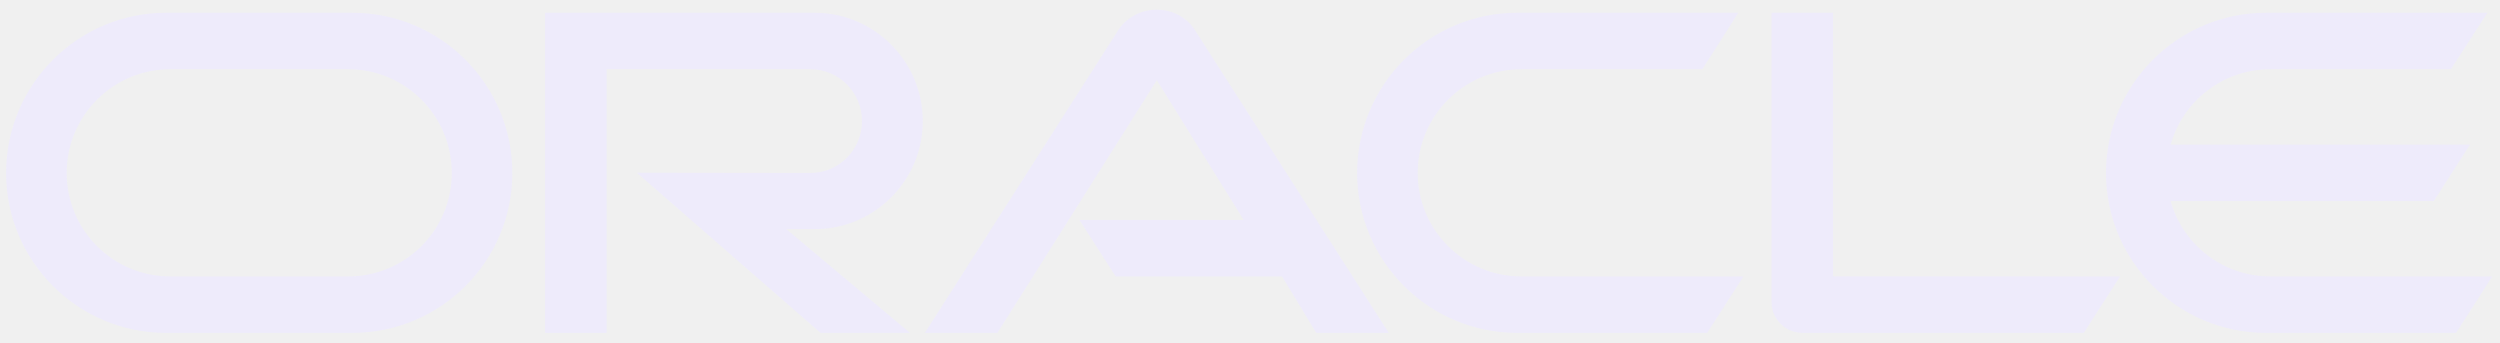
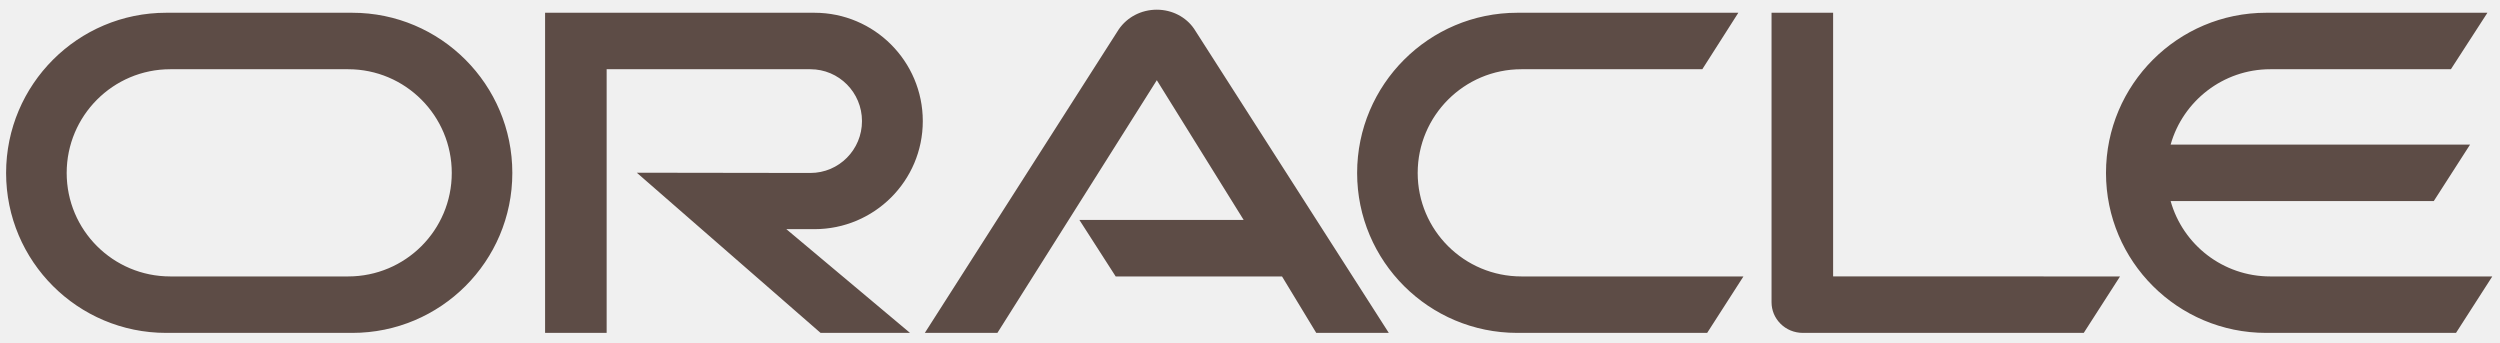
<svg xmlns="http://www.w3.org/2000/svg" width="146" height="20" viewBox="0 0 146 20" fill="none">
  <g clip-path="url(#clip0_111_46)">
-     <path d="M63.037 12.846H72.631L67.558 4.684L58.248 19.441H54.01L65.335 1.715C65.827 0.999 66.648 0.566 67.558 0.566C68.439 0.566 69.259 0.984 69.737 1.685L81.106 19.441H76.869L74.87 16.144H65.156L63.037 12.846ZM107.054 16.143V0.745H103.458V17.651C103.458 18.113 103.637 18.561 103.98 18.904C104.323 19.247 104.786 19.441 105.293 19.441H121.691L123.81 16.144L107.054 16.143ZM47.564 13.383C51.056 13.383 53.891 10.563 53.891 7.072C53.891 3.58 51.056 0.745 47.564 0.745H31.833V19.441H35.428V4.043H47.326C48.997 4.043 50.34 5.401 50.34 7.072C50.34 8.743 48.997 10.101 47.326 10.101L37.188 10.086L47.922 19.441H53.145L45.923 13.383H47.564L47.564 13.383ZM9.706 19.441C4.544 19.441 0.356 15.263 0.356 10.101C0.356 4.938 4.544 0.745 9.706 0.745H20.573C25.735 0.745 29.92 4.938 29.92 10.101C29.92 15.263 25.735 19.441 20.572 19.441H9.706ZM20.331 16.144C23.675 16.144 26.383 13.443 26.383 10.101C26.383 6.758 23.675 4.043 20.331 4.043H9.946C6.604 4.043 3.894 6.758 3.894 10.101C3.894 13.443 6.604 16.144 9.946 16.144H20.331ZM88.612 19.441C83.45 19.441 79.256 15.263 79.256 10.101C79.256 4.938 83.45 0.745 88.612 0.745H101.519L99.415 4.043H88.851C85.508 4.043 82.793 6.758 82.793 10.101C82.793 13.443 85.508 16.144 88.851 16.144H101.817L99.698 19.441H88.612ZM132.584 16.144C129.824 16.144 127.481 14.293 126.765 11.742H142.133L144.252 8.444H126.765C127.481 5.908 129.824 4.043 132.584 4.043H143.133L145.266 0.745H132.345C127.182 0.745 122.99 4.938 122.99 10.1C122.99 15.263 127.182 19.441 132.345 19.441H143.431L145.55 16.144H132.584Z" fill="#ede9fe" fill-opacity="0.75" />
+     <path d="M63.037 12.846H72.631L67.558 4.684L58.248 19.441H54.01L65.335 1.715C65.827 0.999 66.648 0.566 67.558 0.566C68.439 0.566 69.259 0.984 69.737 1.685L81.106 19.441H76.869L74.87 16.144H65.156L63.037 12.846ZM107.054 16.143V0.745H103.458V17.651C103.458 18.113 103.637 18.561 103.98 18.904C104.323 19.247 104.786 19.441 105.293 19.441H121.691L123.81 16.144L107.054 16.143ZM47.564 13.383C51.056 13.383 53.891 10.563 53.891 7.072C53.891 3.58 51.056 0.745 47.564 0.745H31.833V19.441H35.428V4.043H47.326C48.997 4.043 50.34 5.401 50.34 7.072C50.34 8.743 48.997 10.101 47.326 10.101L37.188 10.086L47.922 19.441H53.145L45.923 13.383H47.564L47.564 13.383ZM9.706 19.441C4.544 19.441 0.356 15.263 0.356 10.101C0.356 4.938 4.544 0.745 9.706 0.745H20.573C25.735 0.745 29.92 4.938 29.92 10.101C29.92 15.263 25.735 19.441 20.572 19.441H9.706ZM20.331 16.144C23.675 16.144 26.383 13.443 26.383 10.101C26.383 6.758 23.675 4.043 20.331 4.043H9.946C6.604 4.043 3.894 6.758 3.894 10.101C3.894 13.443 6.604 16.144 9.946 16.144H20.331ZM88.612 19.441C83.45 19.441 79.256 15.263 79.256 10.101C79.256 4.938 83.45 0.745 88.612 0.745H101.519L99.415 4.043H88.851C85.508 4.043 82.793 6.758 82.793 10.101C82.793 13.443 85.508 16.144 88.851 16.144H101.817L99.698 19.441H88.612ZM132.584 16.144C129.824 16.144 127.481 14.293 126.765 11.742H142.133L144.252 8.444H126.765C127.481 5.908 129.824 4.043 132.584 4.043H143.133L145.266 0.745H132.345C127.182 0.745 122.99 4.938 122.99 10.1C122.99 15.263 127.182 19.441 132.345 19.441H143.431L145.55 16.144H132.584Z" fill="#2D160E" fill-opacity="0.75" />
  </g>
  <defs>
    <clipPath id="clip0_111_46">
-       <rect width="145.26" height="19" fill="white" transform="translate(0.323242 0.566162)" />
+       <rect width="145.26" height="19" fill="#2D160E" transform="translate(0.323242 0.566162)" />
    </clipPath>
  </defs>
</svg>
